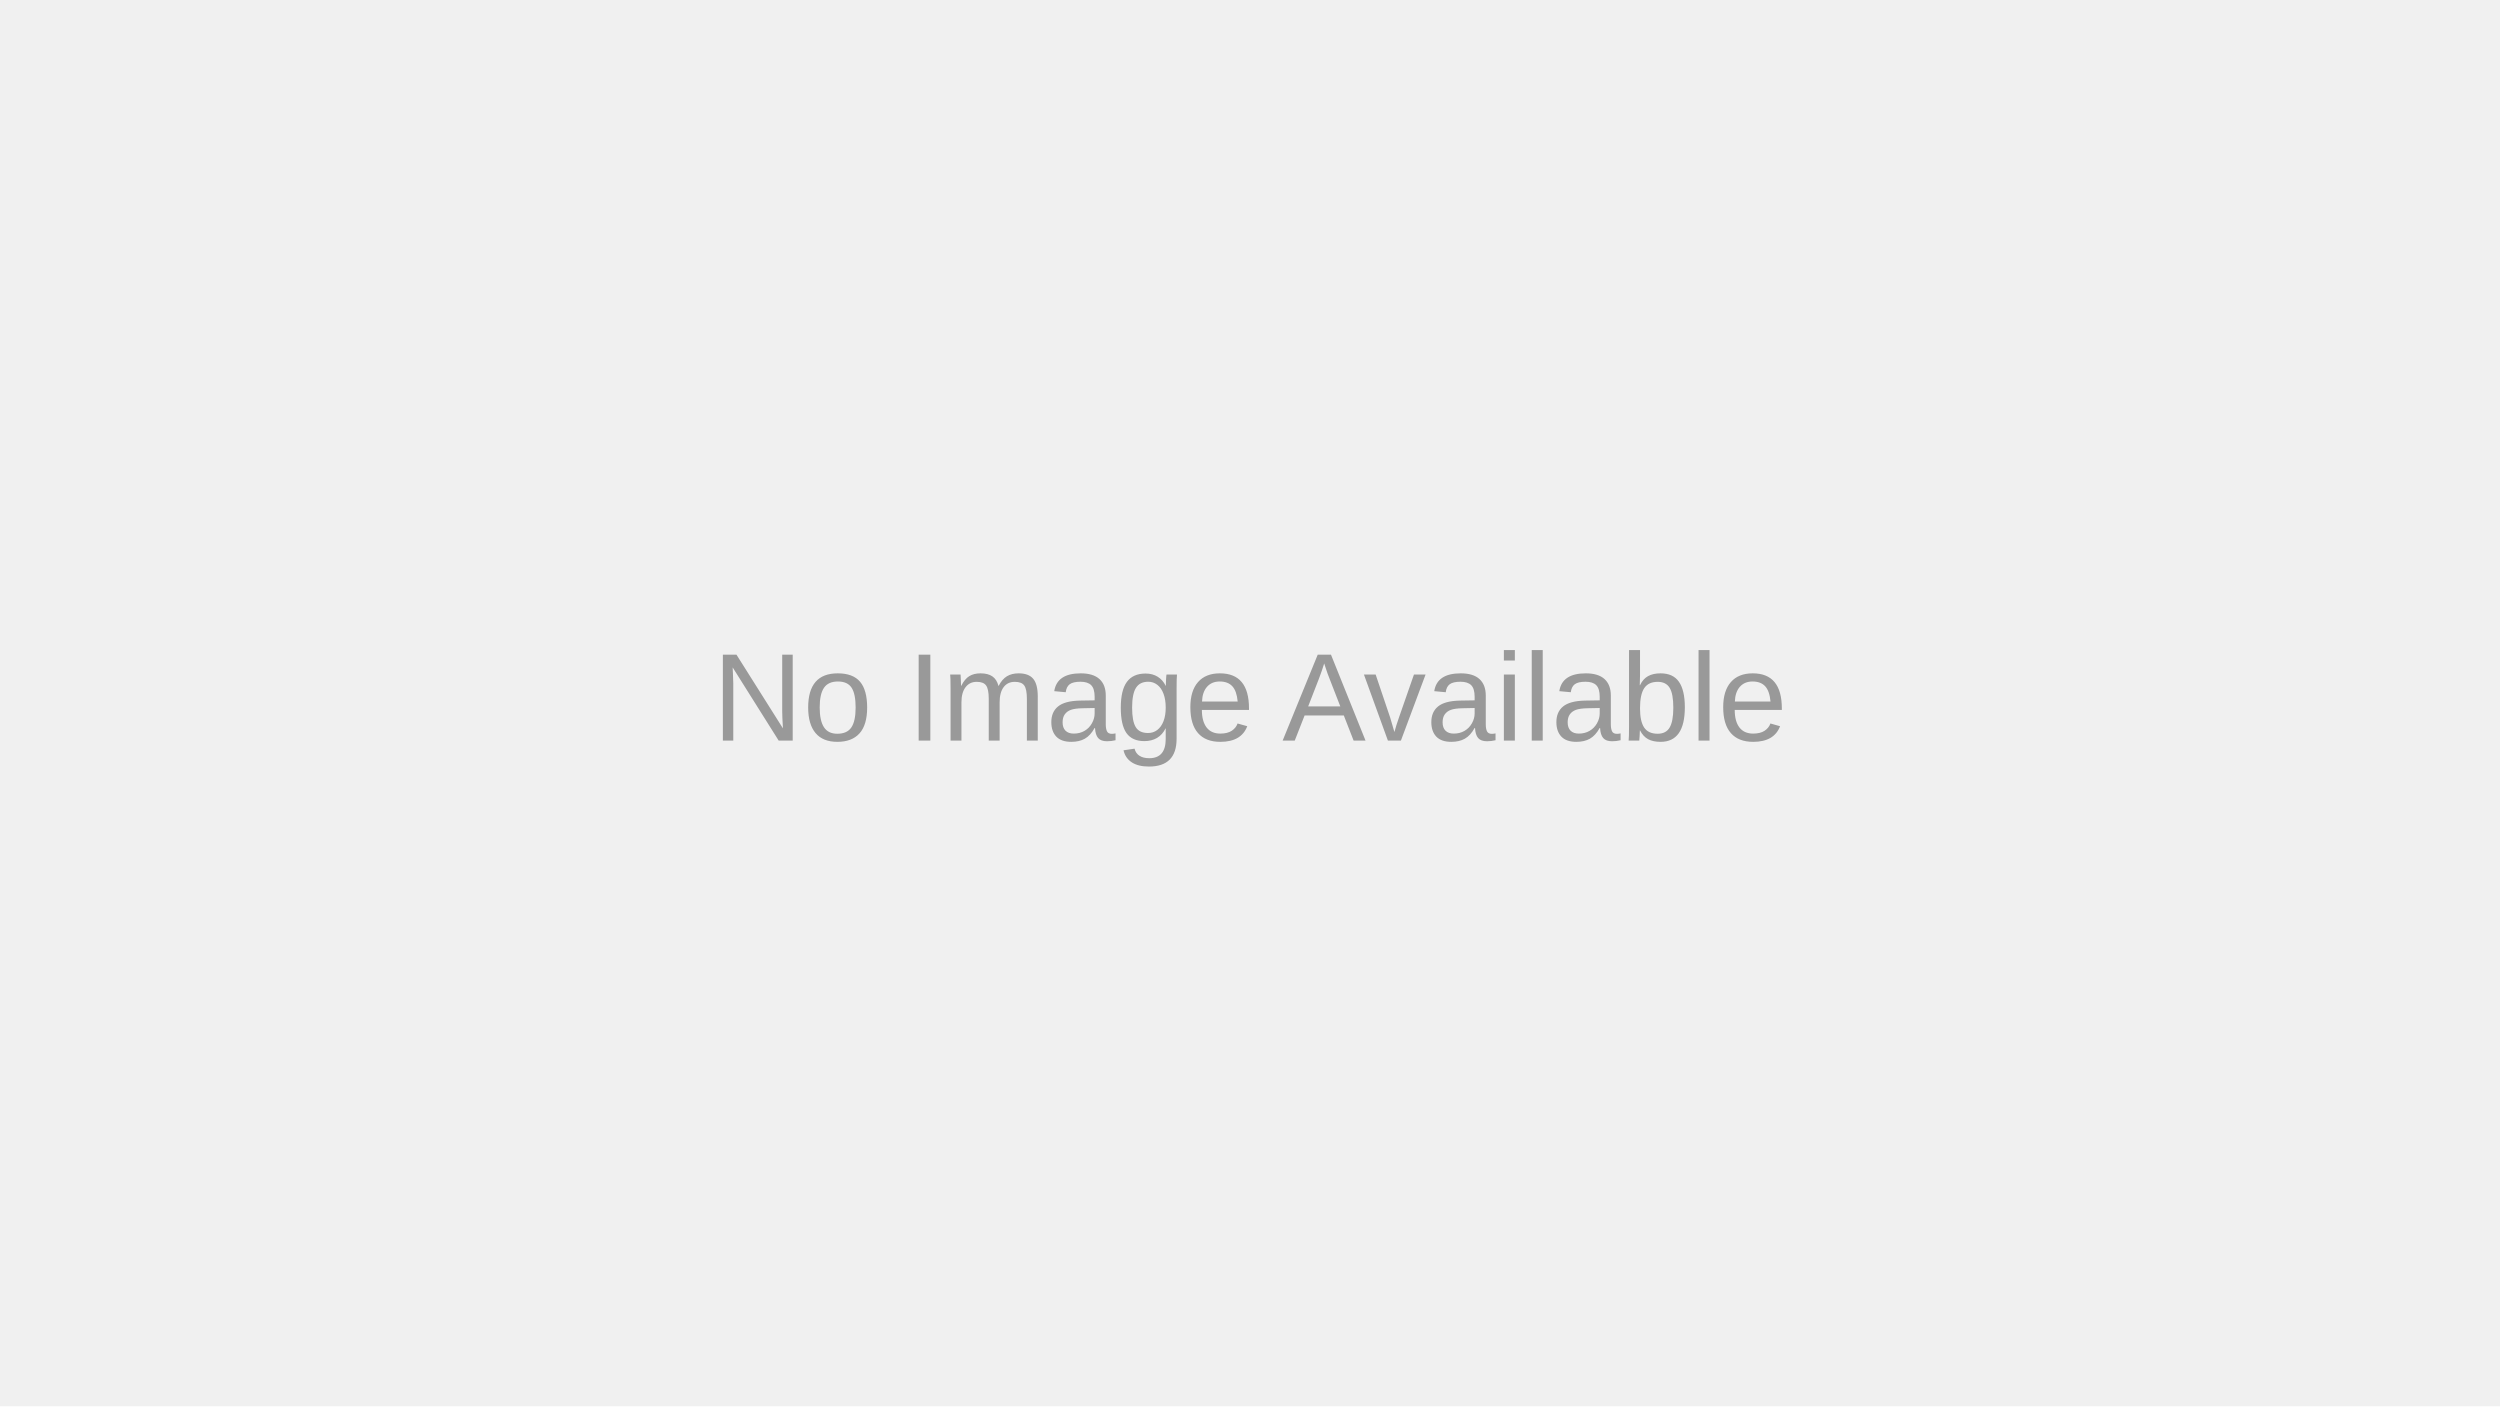
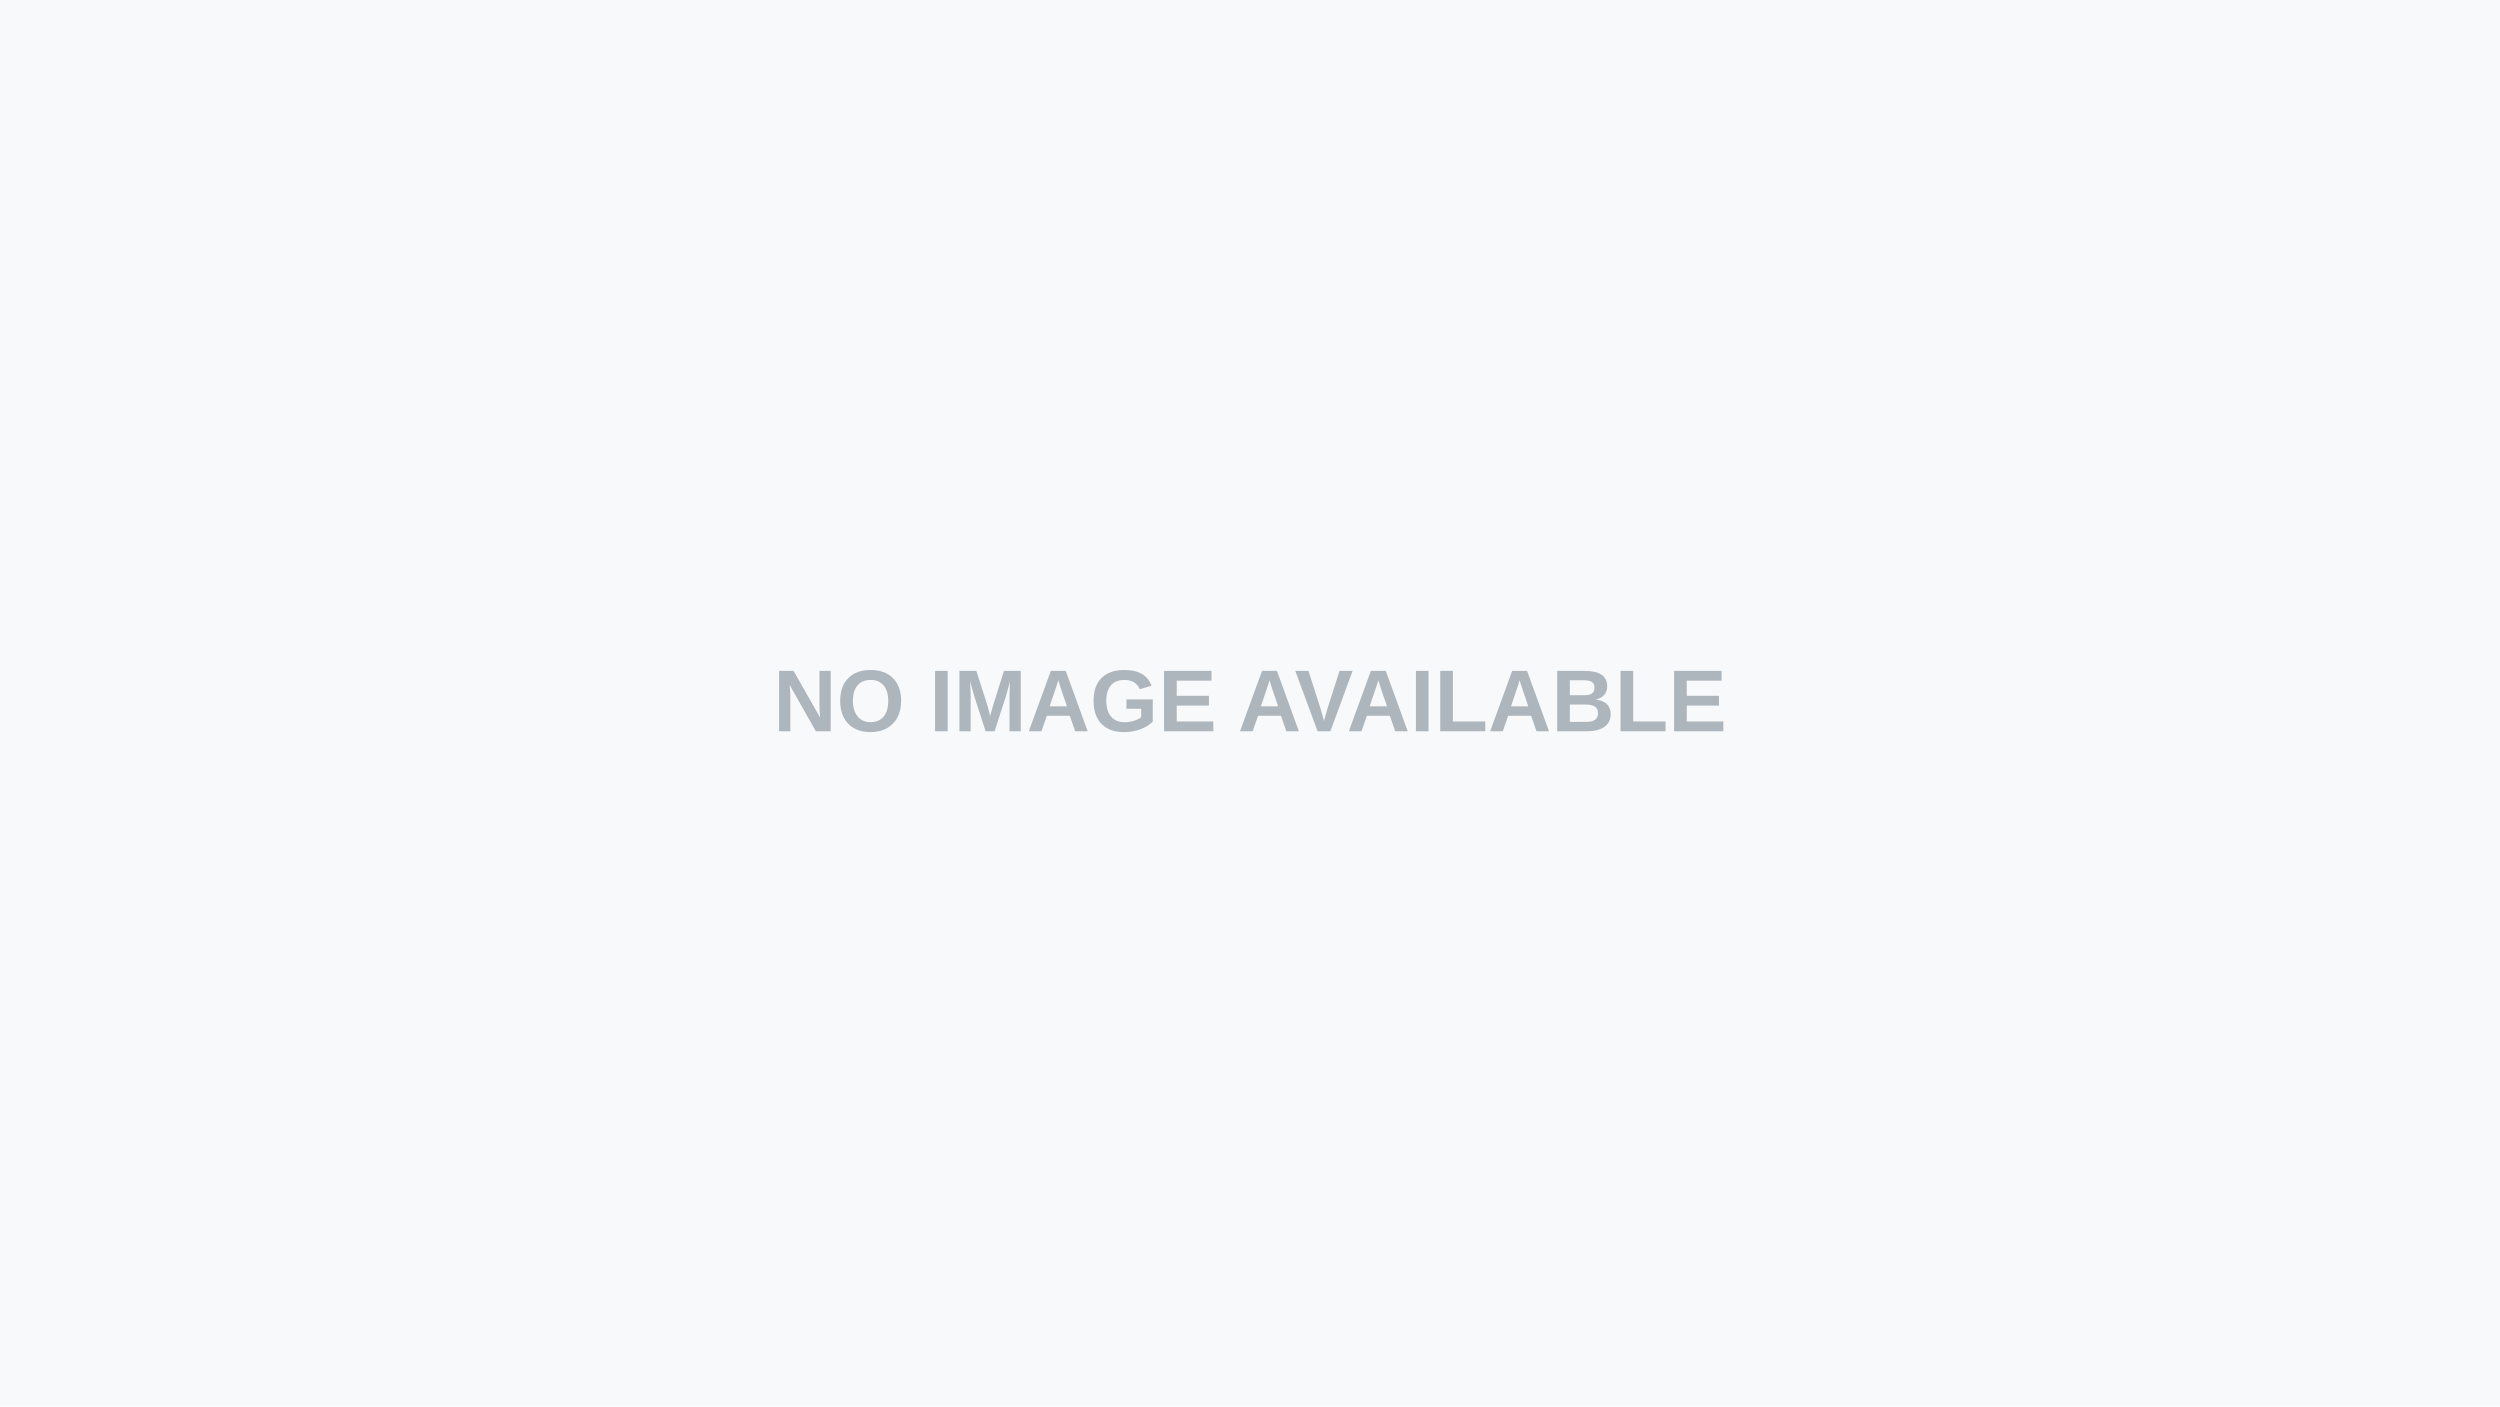
- <svg xmlns="http://www.w3.org/2000/svg" width="800" height="450">
-   <rect width="100%" height="100%" fill="#f0f0f0" />
-   <text x="50%" y="50%" font-family="Arial, sans-serif" font-size="40" fill="#999999" text-anchor="middle" dy=".3em">No Image Available</text>
+ <svg xmlns="http://www.w3.org/2000/svg" width="1824" height="1026" viewBox="0 0 1824 1026">
+   <rect width="100%" height="100%" fill="#f8f9fa" />
+   <text x="50%" y="52%" font-family="Arial, sans-serif" font-size="64" font-weight="bold" fill="#adb5bd" text-anchor="middle">NO IMAGE AVAILABLE</text>
</svg>
